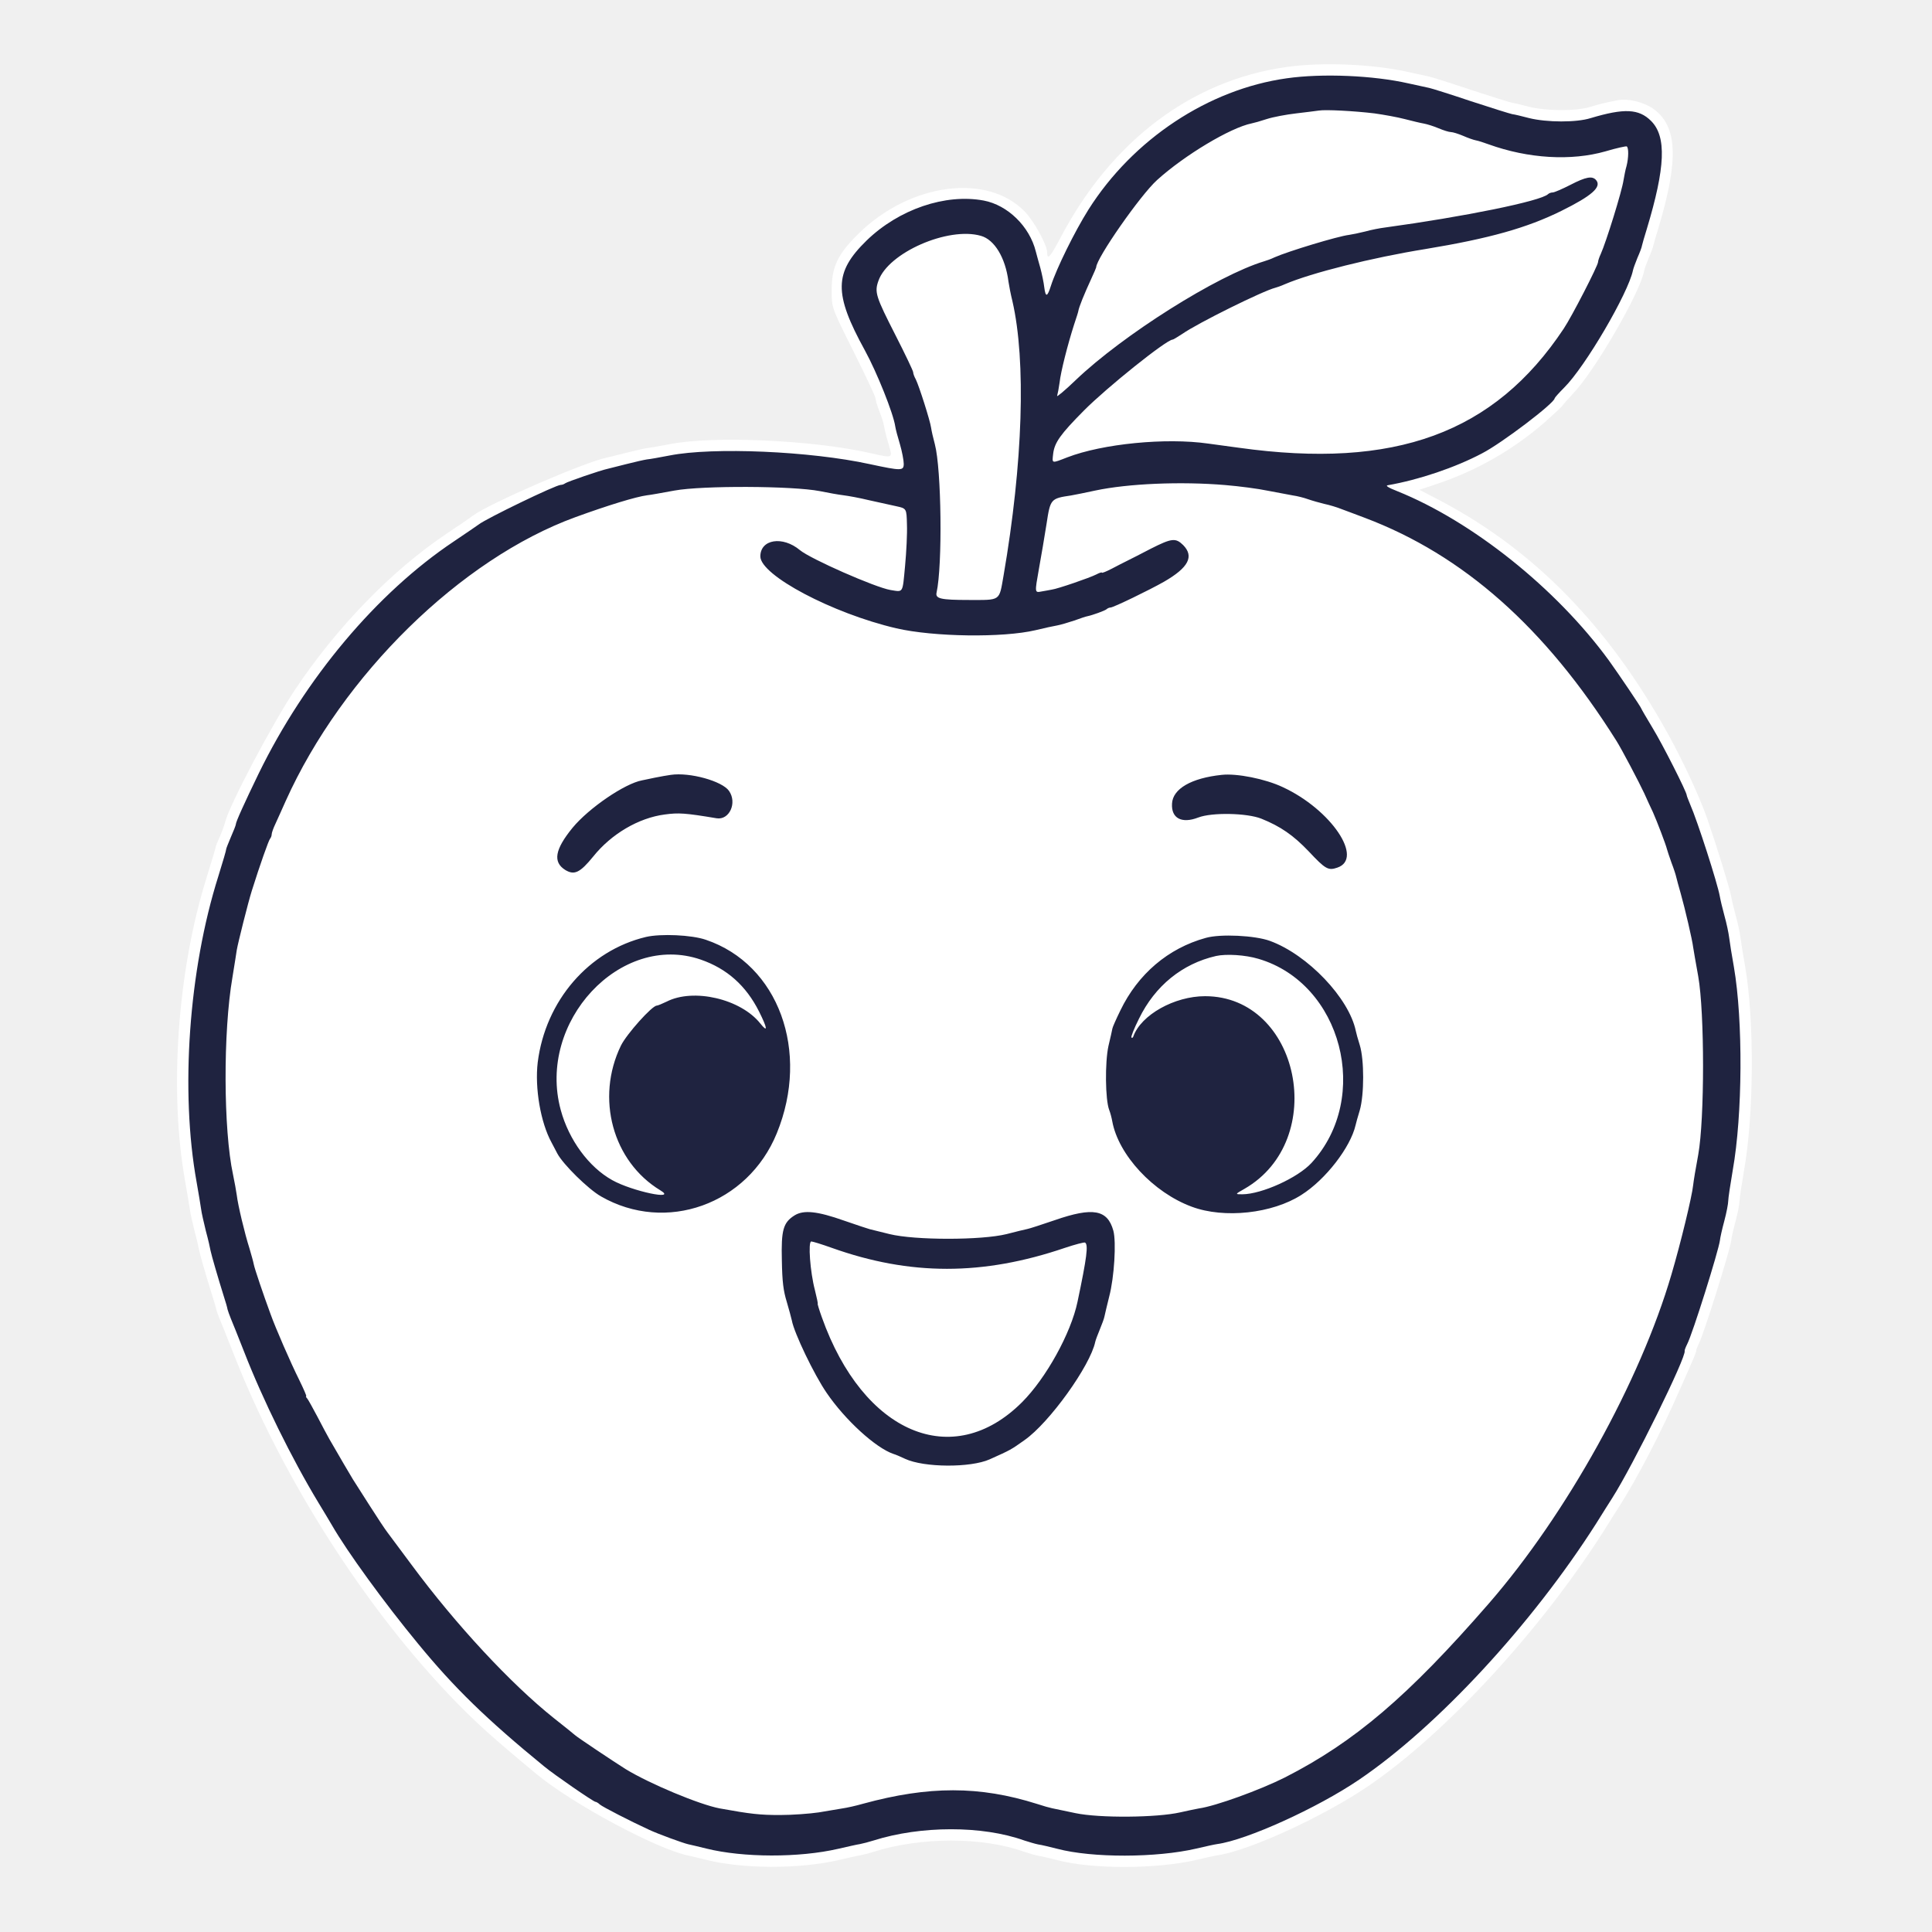
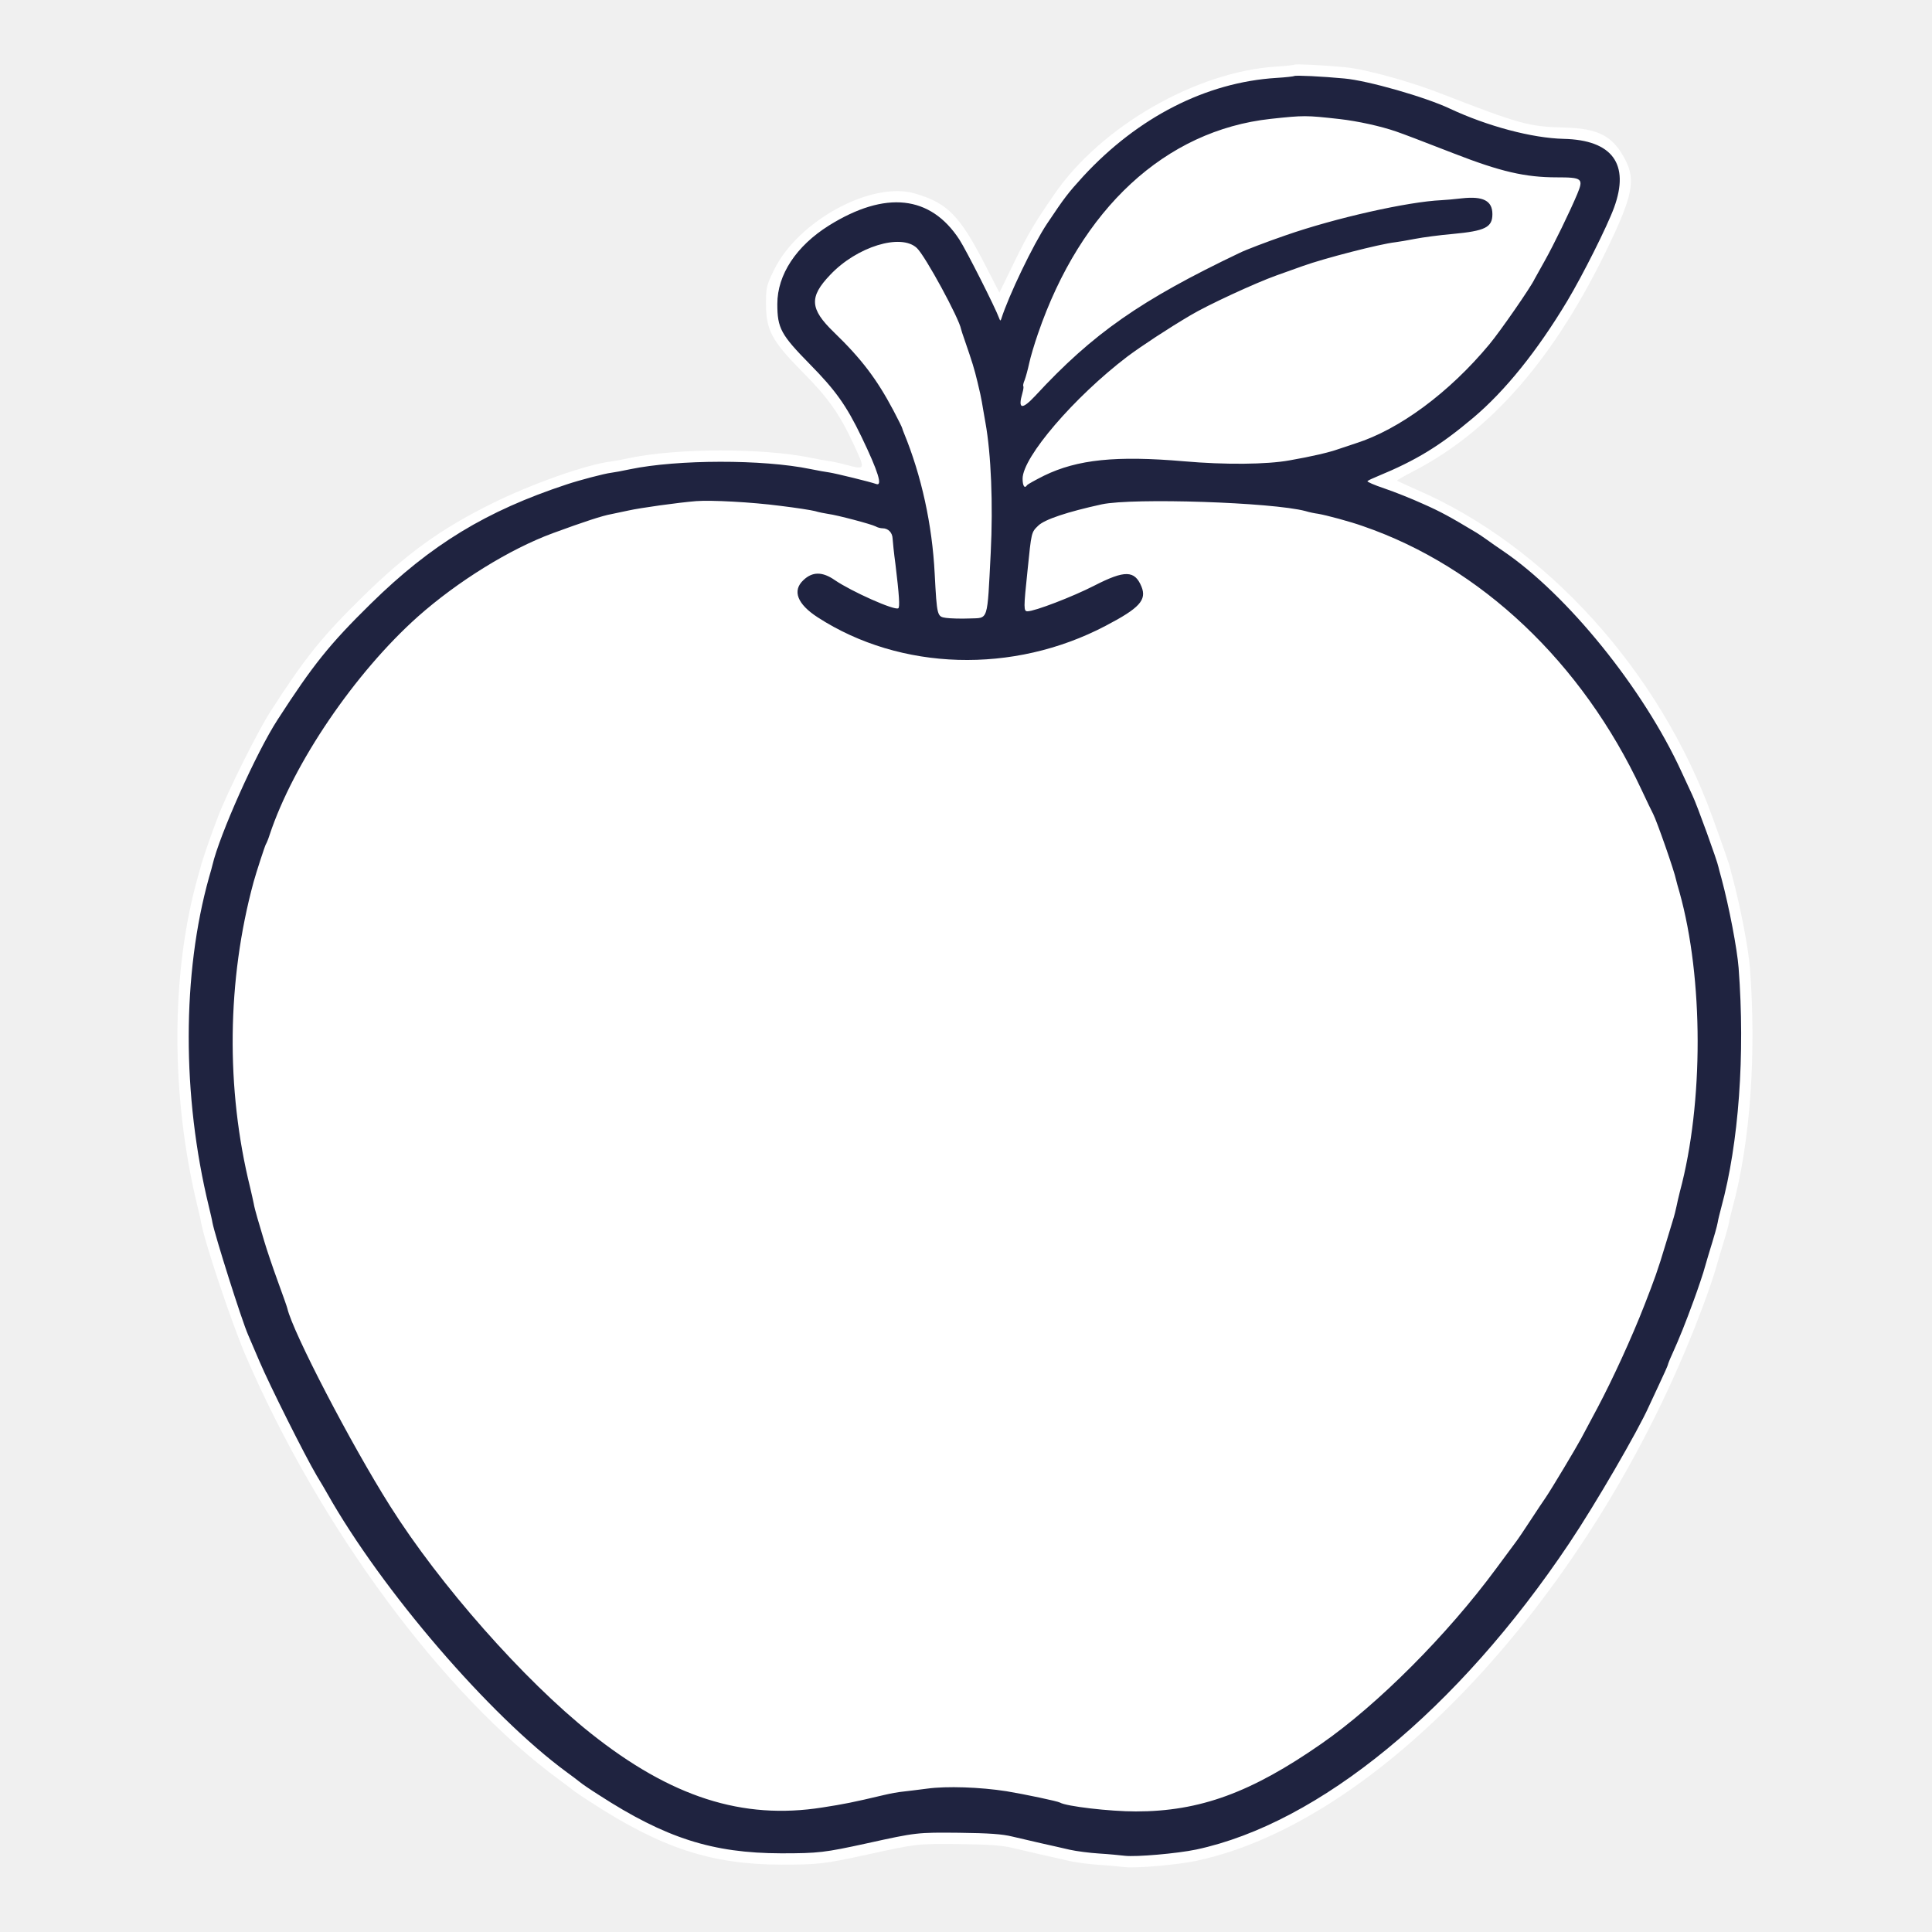
<svg xmlns="http://www.w3.org/2000/svg" viewBox="0 0 512 512">
-   <path transform="translate(0,512) scale(0.05,-0.05)" fill="#fff" d="M6820 9885 c-503 -70 -929 -391 -1198 -903 -56 -106 -72 -124 -72 -79 0 39 -70 166 -120 217 -198 203 -604 150 -876 -115 -114 -111 -147 -180 -146 -307 0 -89 0 -89 116 -321 64 -128 116 -239 116 -247 0 -8 9 -40 21 -70 12 -30 23 -66 25 -80 2 -14 12 -55 23 -92 23 -80 29 -77 -99 -49 -305 69 -830 92 -1060 47 -52 -10 -107 -20 -121 -21 -14 -2 -63 -13 -110 -25 -46 -12 -92 -23 -102 -25 -120 -25 -625 -244 -712 -309 -11 -9 -74 -52 -140 -96 -288 -193 -581 -495 -801 -825 -121 -181 -347 -610 -370 -700 -4 -16 -17 -52 -29 -80 -13 -27 -23 -54 -23 -60 -1 -5 -21 -73 -45 -150 -157 -497 -202 -1139 -115 -1620 11 -60 21 -125 24 -144 2 -18 14 -70 25 -115 12 -44 23 -92 25 -105 5 -25 40 -145 70 -241 10 -30 19 -62 20 -70 2 -8 10 -30 18 -50 8 -19 40 -98 70 -175 258 -664 703 -1363 1181 -1854 111 -114 203 -197 430 -385 191 -158 639 -398 804 -431 9 -2 52 -12 96 -23 194 -48 490 -49 698 -1 48 11 100 23 115 25 15 3 47 11 72 19 250 79 576 80 799 0 25 -8 58 -18 74 -21 16 -2 61 -13 101 -23 185 -49 525 -48 736 1 47 11 96 22 110 24 168 24 557 202 797 364 411 278 914 823 1253 1355 34 55 73 116 85 135 91 142 218 386 314 605 82 184 92 208 92 220 1 6 7 21 14 35 26 51 165 494 171 546 1 12 11 58 23 102 12 45 21 93 21 107 0 14 11 87 24 163 52 293 55 792 6 1077 -11 61 -22 130 -25 155 -3 25 -14 77 -25 116 -11 40 -22 87 -25 105 -8 44 -74 258 -126 409 -47 134 -146 344 -242 510 -318 552 -706 937 -1203 1192 l-81 42 101 34 c202 68 395 178 560 321 52 46 96 87 98 92 2 4 26 31 53 60 114 117 357 535 379 652 2 12 14 44 25 71 12 27 23 56 24 65 2 9 13 48 25 86 111 368 104 546 -26 639 -50 35 -133 55 -187 45 -74 -15 -88 -18 -144 -35 -76 -24 -233 -23 -326 0 -38 10 -79 20 -90 21 -11 2 -110 33 -220 69 -110 37 -209 68 -220 70 -11 2 -60 13 -110 24 -185 42 -456 54 -645 27z" />
-   <path transform="translate(0,512) scale(0.05,-0.05)" fill="#1f2340" d="M6820 9825 c-415 -58 -815 -323 -1051 -696 -74 -118 -169 -311 -199 -404 -19 -60 -28 -62 -35 -9 -3 27 -13 74 -21 104 -9 30 -19 69 -24 87 -33 133 -149 246 -276 270 -203 38 -450 -46 -621 -212 -173 -169 -175 -280 -9 -582 64 -117 151 -334 161 -403 2 -14 13 -56 25 -95 11 -38 20 -85 20 -103 0 -38 -12 -38 -180 -2 -316 69 -831 91 -1060 46 -52 -10 -107 -20 -121 -21 -14 -2 -63 -13 -110 -25 -46 -12 -91 -23 -99 -25 -35 -7 -216 -69 -225 -77 -5 -4 -15 -8 -23 -8 -26 0 -396 -179 -435 -210 -7 -5 -66 -46 -132 -90 -407 -272 -787 -724 -1034 -1230 -75 -155 -121 -256 -121 -269 0 -5 -12 -35 -26 -67 -14 -33 -25 -61 -25 -64 1 -3 -18 -68 -42 -145 -157 -497 -202 -1139 -115 -1620 11 -60 21 -125 24 -144 2 -18 14 -70 25 -115 12 -44 23 -92 25 -105 5 -25 40 -145 70 -241 10 -30 19 -62 20 -70 2 -8 10 -30 18 -50 8 -19 40 -98 70 -175 98 -252 253 -567 394 -800 30 -49 62 -103 72 -120 80 -139 276 -409 455 -626 191 -233 363 -401 670 -652 52 -43 261 -187 271 -187 4 0 15 -6 23 -14 15 -13 165 -90 261 -134 49 -23 181 -71 208 -77 9 -2 53 -12 97 -23 194 -48 490 -49 698 -1 48 11 100 23 115 25 15 3 47 11 72 19 250 79 576 80 799 0 25 -8 58 -18 74 -21 16 -2 61 -13 101 -23 185 -49 525 -48 736 1 47 11 96 22 111 24 156 21 531 191 752 341 416 282 917 824 1257 1358 34 55 73 116 85 135 110 172 395 751 384 780 -1 3 5 19 13 35 29 55 167 496 174 551 1 12 11 58 23 102 12 45 21 93 21 107 0 14 11 87 24 163 52 293 55 792 6 1077 -11 61 -22 130 -25 155 -3 25 -14 77 -25 116 -11 40 -22 87 -25 105 -12 67 -117 395 -157 486 -10 24 -18 45 -18 48 0 17 -128 270 -180 355 -33 55 -60 101 -60 103 0 6 -124 189 -173 257 -279 382 -724 737 -1122 897 -46 18 -63 29 -50 31 166 29 358 94 500 169 105 54 385 267 385 292 0 3 23 29 50 56 112 111 340 501 365 622 2 10 13 40 24 67 12 27 23 56 24 65 2 9 13 48 25 86 99 328 106 491 23 574 -65 65 -143 68 -320 15 -76 -24 -233 -23 -326 0 -38 10 -79 20 -90 21 -11 2 -110 33 -220 69 -110 37 -209 68 -220 70 -11 2 -60 13 -110 24 -185 42 -456 54 -645 27z m465 -186 c50 -7 122 -20 160 -30 39 -10 84 -21 102 -24 17 -3 52 -14 78 -25 26 -11 55 -20 65 -20 10 0 39 -9 65 -20 25 -11 56 -22 68 -24 12 -2 42 -12 67 -21 211 -76 438 -89 620 -37 57 17 108 28 112 26 11 -7 10 -61 -1 -104 -6 -19 -12 -53 -16 -75 -8 -57 -92 -328 -121 -392 -8 -17 -14 -36 -14 -42 0 -18 -139 -289 -182 -353 -368 -554 -894 -747 -1723 -631 -60 8 -133 18 -162 22 -224 32 -559 -1 -746 -73 -85 -33 -81 -34 -75 19 7 59 38 103 163 229 121 122 438 376 470 376 4 0 26 14 51 30 83 58 429 229 494 245 8 2 31 10 51 19 141 60 459 140 744 186 339 56 538 112 720 202 162 80 215 127 185 163 -20 24 -54 18 -137 -25 -43 -22 -85 -40 -93 -40 -9 0 -20 -4 -25 -9 -38 -37 -448 -120 -865 -177 -25 -3 -72 -12 -104 -21 -32 -8 -71 -16 -86 -18 -59 -7 -323 -87 -395 -119 -16 -8 -41 -17 -55 -21 -248 -75 -748 -390 -999 -630 -57 -55 -102 -92 -98 -83 3 10 9 41 13 70 6 57 43 202 77 308 12 36 22 67 22 70 4 24 31 90 71 177 13 28 24 54 24 56 0 47 235 384 323 463 146 132 388 277 501 300 11 2 47 12 80 23 34 11 104 24 156 30 52 6 106 13 120 15 35 6 187 -2 295 -15z m-2086 -649 c72 -20 130 -116 146 -242 3 -21 12 -68 21 -104 73 -317 56 -858 -47 -1455 -24 -137 -13 -129 -183 -129 -151 0 -179 7 -172 39 32 145 26 654 -9 786 -9 33 -18 73 -20 88 -5 37 -64 222 -81 256 -8 14 -14 31 -14 38 0 7 -42 95 -93 195 -105 206 -113 229 -91 290 52 149 370 288 543 238z m1296 -1321 c72 -6 173 -19 225 -30 52 -10 112 -21 133 -25 22 -3 58 -12 80 -20 23 -8 62 -19 87 -25 25 -5 68 -18 95 -29 28 -10 82 -31 120 -45 521 -197 955 -581 1332 -1181 27 -42 122 -223 148 -279 15 -33 35 -78 46 -100 21 -47 69 -173 74 -195 2 -8 13 -41 24 -72 12 -31 23 -65 25 -75 2 -10 13 -49 24 -88 23 -81 62 -249 66 -285 2 -14 14 -83 27 -155 34 -193 34 -756 0 -945 -13 -69 -25 -142 -27 -162 -6 -59 -66 -307 -115 -473 -166 -567 -556 -1270 -968 -1744 -427 -491 -712 -734 -1081 -922 -131 -66 -368 -152 -455 -164 -16 -3 -61 -12 -100 -21 -123 -28 -427 -31 -555 -4 -58 12 -114 24 -124 26 -11 2 -47 12 -80 23 -304 96 -573 96 -921 1 -38 -11 -88 -22 -110 -25 -22 -4 -78 -13 -125 -21 -47 -7 -140 -14 -206 -14 -105 0 -154 5 -319 35 -107 20 -373 131 -500 209 -59 37 -257 169 -268 180 -7 6 -57 47 -112 90 -227 181 -518 494 -752 810 -62 83 -121 162 -131 176 -11 14 -54 79 -96 145 -42 66 -81 127 -86 135 -9 14 -75 127 -124 212 -10 18 -39 71 -63 118 -25 47 -49 91 -55 98 -6 6 -8 12 -5 12 3 0 -14 39 -38 88 -44 88 -125 274 -151 347 -38 103 -85 242 -89 264 -2 12 -13 51 -23 85 -25 78 -61 229 -67 281 -3 22 -12 72 -20 110 -51 236 -53 756 -3 1045 10 63 21 129 23 145 6 36 60 252 80 315 43 137 89 266 96 274 5 6 9 16 9 24 0 8 9 33 20 56 10 23 35 76 54 120 301 669 929 1284 1536 1505 173 63 320 108 380 116 14 1 79 13 145 25 148 27 625 25 770 -3 44 -9 100 -19 125 -22 25 -3 86 -14 135 -26 50 -11 115 -25 145 -32 55 -12 55 -12 57 -97 2 -47 -3 -146 -10 -220 -14 -148 -8 -138 -78 -127 -81 14 -422 164 -479 211 -92 77 -210 58 -210 -33 0 -100 382 -302 720 -381 198 -46 566 -51 739 -10 45 11 96 22 114 25 17 3 58 15 91 26 32 12 63 22 70 23 25 5 92 29 101 37 5 5 15 9 21 9 15 0 207 93 284 137 130 75 160 134 101 194 -40 39 -60 37 -171 -19 -52 -27 -108 -56 -125 -64 -16 -8 -54 -27 -82 -42 -29 -15 -53 -25 -53 -21 0 3 -13 -1 -30 -10 -33 -17 -204 -76 -235 -80 -11 -2 -36 -7 -55 -10 -36 -7 -36 -7 -14 117 12 67 31 177 41 242 20 132 22 134 130 150 21 4 79 15 128 26 174 37 454 49 690 29z M3555 6133 c-16 -2 -55 -9 -85 -15 -30 -6 -60 -13 -67 -14 -92 -17 -282 -147 -368 -251 -94 -115 -106 -182 -39 -224 48 -29 78 -15 148 71 96 120 241 205 379 223 74 10 108 8 275 -20 68 -11 110 82 66 145 -36 52 -208 100 -309 85z M6475 6133 c-161 -17 -259 -74 -263 -152 -5 -78 51 -108 139 -74 73 28 258 24 334 -6 102 -41 170 -88 252 -174 88 -94 103 -102 150 -86 144 47 -31 308 -288 427 -93 44 -244 74 -324 65z M3424 5274 c-303 -72 -533 -338 -574 -665 -16 -135 15 -318 73 -424 6 -11 20 -38 31 -59 31 -58 163 -188 231 -227 344 -198 778 -43 932 334 178 435 9 896 -376 1026 -75 26 -239 33 -317 15z m290 -120 c139 -48 240 -138 309 -275 45 -90 48 -115 7 -64 -104 131 -355 189 -497 116 -23 -11 -47 -21 -52 -21 -25 0 -160 -151 -190 -212 -135 -278 -44 -614 209 -767 93 -56 -150 -5 -255 54 -124 69 -230 213 -273 372 -127 467 317 943 742 797z M6391 5269 c-200 -55 -360 -192 -453 -385 -22 -45 -41 -88 -42 -95 -1 -8 -11 -50 -21 -93 -19 -87 -17 -285 4 -339 6 -15 13 -42 16 -59 32 -179 218 -379 422 -454 172 -64 427 -36 581 63 128 81 260 252 287 370 2 10 12 45 22 78 24 83 24 269 0 346 -10 31 -19 65 -21 75 -36 174 -255 404 -455 477 -79 29 -263 38 -340 16z m279 -111 c442 -130 600 -735 281 -1082 -73 -79 -263 -165 -366 -166 -40 0 -40 0 11 29 449 258 293 1021 -209 1021 -162 0 -339 -99 -380 -213 -2 -7 -7 -10 -10 -6 -4 3 14 48 40 100 85 174 229 291 408 332 54 12 155 6 225 -15z M4211 3798 c-60 -38 -71 -77 -67 -239 2 -114 8 -160 26 -219 12 -41 24 -85 27 -99 12 -66 118 -287 184 -383 98 -144 260 -292 354 -324 11 -3 39 -15 62 -26 101 -47 347 -48 448 -3 114 51 113 51 185 102 132 92 349 395 375 521 2 9 13 39 24 65 11 27 23 58 25 70 2 12 14 59 25 105 27 102 38 290 22 349 -31 112 -108 126 -310 56 -70 -24 -135 -45 -146 -47 -11 -2 -60 -14 -110 -27 -133 -33 -486 -33 -620 0 -49 12 -97 24 -105 26 -8 2 -69 22 -135 45 -144 51 -216 58 -264 28z m198 -172 c415 -148 800 -148 1235 0 54 18 103 31 107 28 18 -11 10 -77 -40 -314 -35 -167 -167 -405 -294 -532 -367 -367 -842 -166 -1061 450 -14 39 -24 72 -22 72 2 0 -5 33 -15 73 -25 95 -37 257 -19 257 7 0 56 -15 109 -34z" />
+   <path transform="translate(0,512) scale(0.05,-0.05)" fill="#fff" d="M6860 9897 c-3 -2 -45 -7 -95 -10 -425 -26 -931 -318 -1177 -677 -108 -157 -137 -206 -210 -355 l-81 -166 -76 148 c-134 260 -198 326 -370 377 -231 69 -625 -146 -750 -408 -39 -80 -41 -90 -41 -177 0 -138 31 -196 192 -359 140 -141 198 -224 275 -390 60 -130 60 -130 -38 -105 -35 10 -77 19 -94 21 -16 2 -61 10 -100 18 -252 52 -704 51 -955 -1 -41 -9 -87 -17 -102 -19 -130 -16 -422 -119 -633 -224 -267 -132 -449 -264 -679 -489 -220 -216 -308 -325 -495 -616 -65 -101 -229 -430 -276 -555 -34 -87 -83 -231 -89 -255 -1 -5 -9 -35 -18 -65 -143 -510 -144 -1158 -1 -1745 8 -33 17 -71 19 -85 20 -109 160 -527 236 -705 392 -911 1048 -1798 1662 -2248 28 -20 59 -44 69 -52 9 -8 54 -39 100 -68 374 -243 638 -329 1007 -330 199 0 230 4 455 53 263 58 266 58 488 56 160 -2 229 -7 282 -20 39 -9 108 -25 155 -36 47 -10 114 -26 150 -34 36 -8 106 -17 155 -20 50 -3 111 -9 137 -12 60 -7 278 12 378 33 1004 213 2150 1476 2698 2973 19 51 55 158 57 170 1 3 9 32 19 65 36 117 45 150 50 175 2 14 11 50 19 80 93 341 127 810 92 1270 -8 102 -50 322 -91 475 -8 28 -14 52 -14 55 0 6 -46 138 -94 270 -280 774 -882 1439 -1571 1736 -55 24 -100 45 -100 47 0 3 45 28 99 56 407 214 742 603 1021 1186 127 264 144 351 91 455 -66 129 -143 170 -328 174 -185 5 -232 17 -658 183 -169 65 -399 128 -505 137 -116 11 -260 18 -265 13z" />
+   <path transform="translate(0,512) scale(0.05,-0.05)" fill="#1f2340" d="M6860 9837 c-3 -2 -45 -7 -95 -10 -372 -23 -734 -208 -1024 -522 -81 -89 -98 -111 -191 -250 -74 -111 -204 -382 -243 -505 -4 -12 -6 -11 -12 5 -19 53 -173 358 -210 415 -153 235 -392 261 -691 75 -174 -109 -274 -261 -274 -416 0 -129 19 -163 173 -320 135 -137 193 -218 273 -384 89 -185 114 -265 77 -250 -27 10 -214 56 -248 61 -16 2 -61 10 -100 18 -252 52 -704 51 -955 -1 -41 -9 -87 -17 -102 -19 -34 -4 -167 -39 -233 -61 -428 -141 -720 -319 -1039 -632 -220 -216 -307 -325 -495 -616 -113 -174 -308 -611 -345 -770 -1 -5 -9 -35 -18 -65 -143 -510 -144 -1158 -1 -1745 8 -33 17 -71 19 -85 13 -68 154 -515 189 -595 7 -16 34 -79 60 -140 56 -131 241 -500 303 -605 25 -41 50 -84 56 -95 290 -514 861 -1178 1270 -1478 28 -20 59 -44 69 -52 9 -8 54 -39 100 -68 355 -230 604 -309 967 -310 199 0 230 4 455 53 263 58 266 58 488 56 160 -2 229 -7 282 -20 39 -9 108 -25 155 -36 47 -10 114 -26 150 -34 36 -8 106 -17 155 -20 50 -3 111 -9 137 -12 60 -7 278 12 378 33 652 139 1387 742 1977 1623 139 207 365 597 422 725 5 11 30 64 55 118 25 53 46 100 46 103 0 3 10 29 23 57 40 89 69 161 115 287 19 51 55 158 57 170 1 3 9 32 19 65 36 117 45 150 50 175 2 14 11 50 19 80 93 341 127 810 92 1270 -8 102 -50 322 -91 475 -8 28 -15 55 -16 60 -5 29 -113 328 -138 380 -10 22 -36 78 -58 125 -201 439 -605 939 -946 1170 -28 19 -67 46 -86 60 -19 14 -44 30 -55 37 -140 84 -189 111 -282 152 -59 27 -152 64 -205 82 -54 18 -95 36 -90 39 4 4 27 15 52 25 206 85 331 161 510 312 168 142 338 353 497 618 82 137 212 396 248 495 84 230 -9 358 -267 364 -168 4 -404 67 -603 160 -131 62 -436 149 -560 160 -116 11 -260 18 -265 13z m240 -228 c97 -11 219 -38 300 -66 43 -15 117 -43 310 -118 242 -94 373 -125 541 -125 135 0 143 -6 109 -88 -38 -91 -125 -270 -174 -357 -25 -44 -49 -87 -53 -95 -18 -40 -180 -274 -239 -345 -212 -255 -476 -451 -709 -525 -22 -7 -62 -21 -90 -30 -50 -18 -145 -40 -260 -60 -120 -22 -343 -24 -559 -5 -360 31 -565 10 -742 -76 -46 -23 -87 -46 -90 -50 -13 -21 -24 -5 -24 34 0 114 274 433 555 647 72 54 216 149 335 219 90 54 343 171 455 211 50 18 113 40 140 50 114 41 409 117 490 126 17 2 64 10 105 18 41 8 131 20 200 26 172 16 210 35 210 105 0 71 -49 96 -160 84 -41 -5 -91 -9 -110 -10 -177 -8 -561 -94 -825 -186 -99 -34 -214 -78 -244 -93 -524 -250 -778 -427 -1083 -757 -72 -77 -94 -73 -69 14 5 17 7 33 5 36 -3 2 0 17 7 33 6 16 17 56 24 89 7 33 28 103 46 155 228 665 676 1079 1234 1140 178 19 185 19 365 -1z m-2240 -684 c45 -43 224 -373 234 -430 1 -5 9 -30 18 -55 43 -125 51 -151 69 -225 11 -44 21 -91 23 -105 2 -14 11 -63 19 -110 30 -165 41 -433 28 -690 -19 -371 -11 -344 -111 -348 -47 -2 -104 0 -126 3 -47 7 -48 8 -60 235 -13 258 -70 519 -163 745 -5 11 -8 22 -9 25 0 3 -21 46 -47 95 -88 166 -169 273 -316 415 -127 123 -131 186 -19 303 141 150 376 222 460 142z m-725 -1366 c83 -10 166 -23 185 -28 19 -6 51 -12 70 -15 47 -6 228 -54 251 -66 10 -6 26 -10 36 -10 31 0 53 -23 54 -55 1 -16 7 -77 15 -135 20 -164 24 -229 15 -234 -20 -13 -248 89 -336 149 -66 46 -119 46 -167 0 -60 -56 -32 -127 76 -197 439 -284 1037 -302 1526 -45 180 94 219 137 190 208 -36 87 -88 88 -250 5 -115 -59 -316 -136 -354 -136 -21 0 -21 16 0 215 21 207 20 203 57 239 34 33 154 73 337 113 166 35 904 11 1080 -36 19 -6 49 -12 65 -14 43 -7 170 -41 240 -66 624 -215 1160 -722 1475 -1396 28 -60 56 -118 62 -129 19 -36 114 -307 122 -351 1 -5 9 -35 18 -65 127 -455 128 -1116 2 -1585 -7 -27 -15 -63 -18 -78 -3 -16 -12 -52 -21 -80 -9 -29 -25 -83 -37 -122 -41 -137 -59 -186 -112 -322 -67 -172 -168 -392 -248 -543 -34 -63 -73 -137 -88 -165 -28 -52 -156 -266 -188 -313 -11 -15 -45 -67 -78 -117 -32 -49 -70 -106 -85 -125 -14 -19 -59 -80 -100 -135 -258 -350 -627 -720 -925 -927 -372 -259 -644 -359 -984 -359 -138 0 -369 27 -402 47 -11 7 -186 44 -283 60 -140 22 -318 28 -420 14 -49 -6 -108 -14 -130 -16 -22 -2 -67 -10 -100 -18 -169 -40 -211 -48 -326 -66 -424 -67 -803 55 -1229 394 -353 281 -799 786 -1062 1203 -208 329 -516 922 -545 1048 -1 6 -24 71 -51 145 -27 74 -59 169 -71 210 -12 41 -29 98 -37 125 -8 28 -17 61 -19 75 -3 14 -11 52 -19 85 -130 525 -123 1101 18 1620 14 51 60 192 65 200 4 6 13 28 20 50 126 380 452 859 786 1157 211 187 487 358 715 442 166 61 264 93 310 101 14 3 54 11 90 19 62 14 262 42 360 50 79 6 291 -5 445 -25z" />
</svg>
